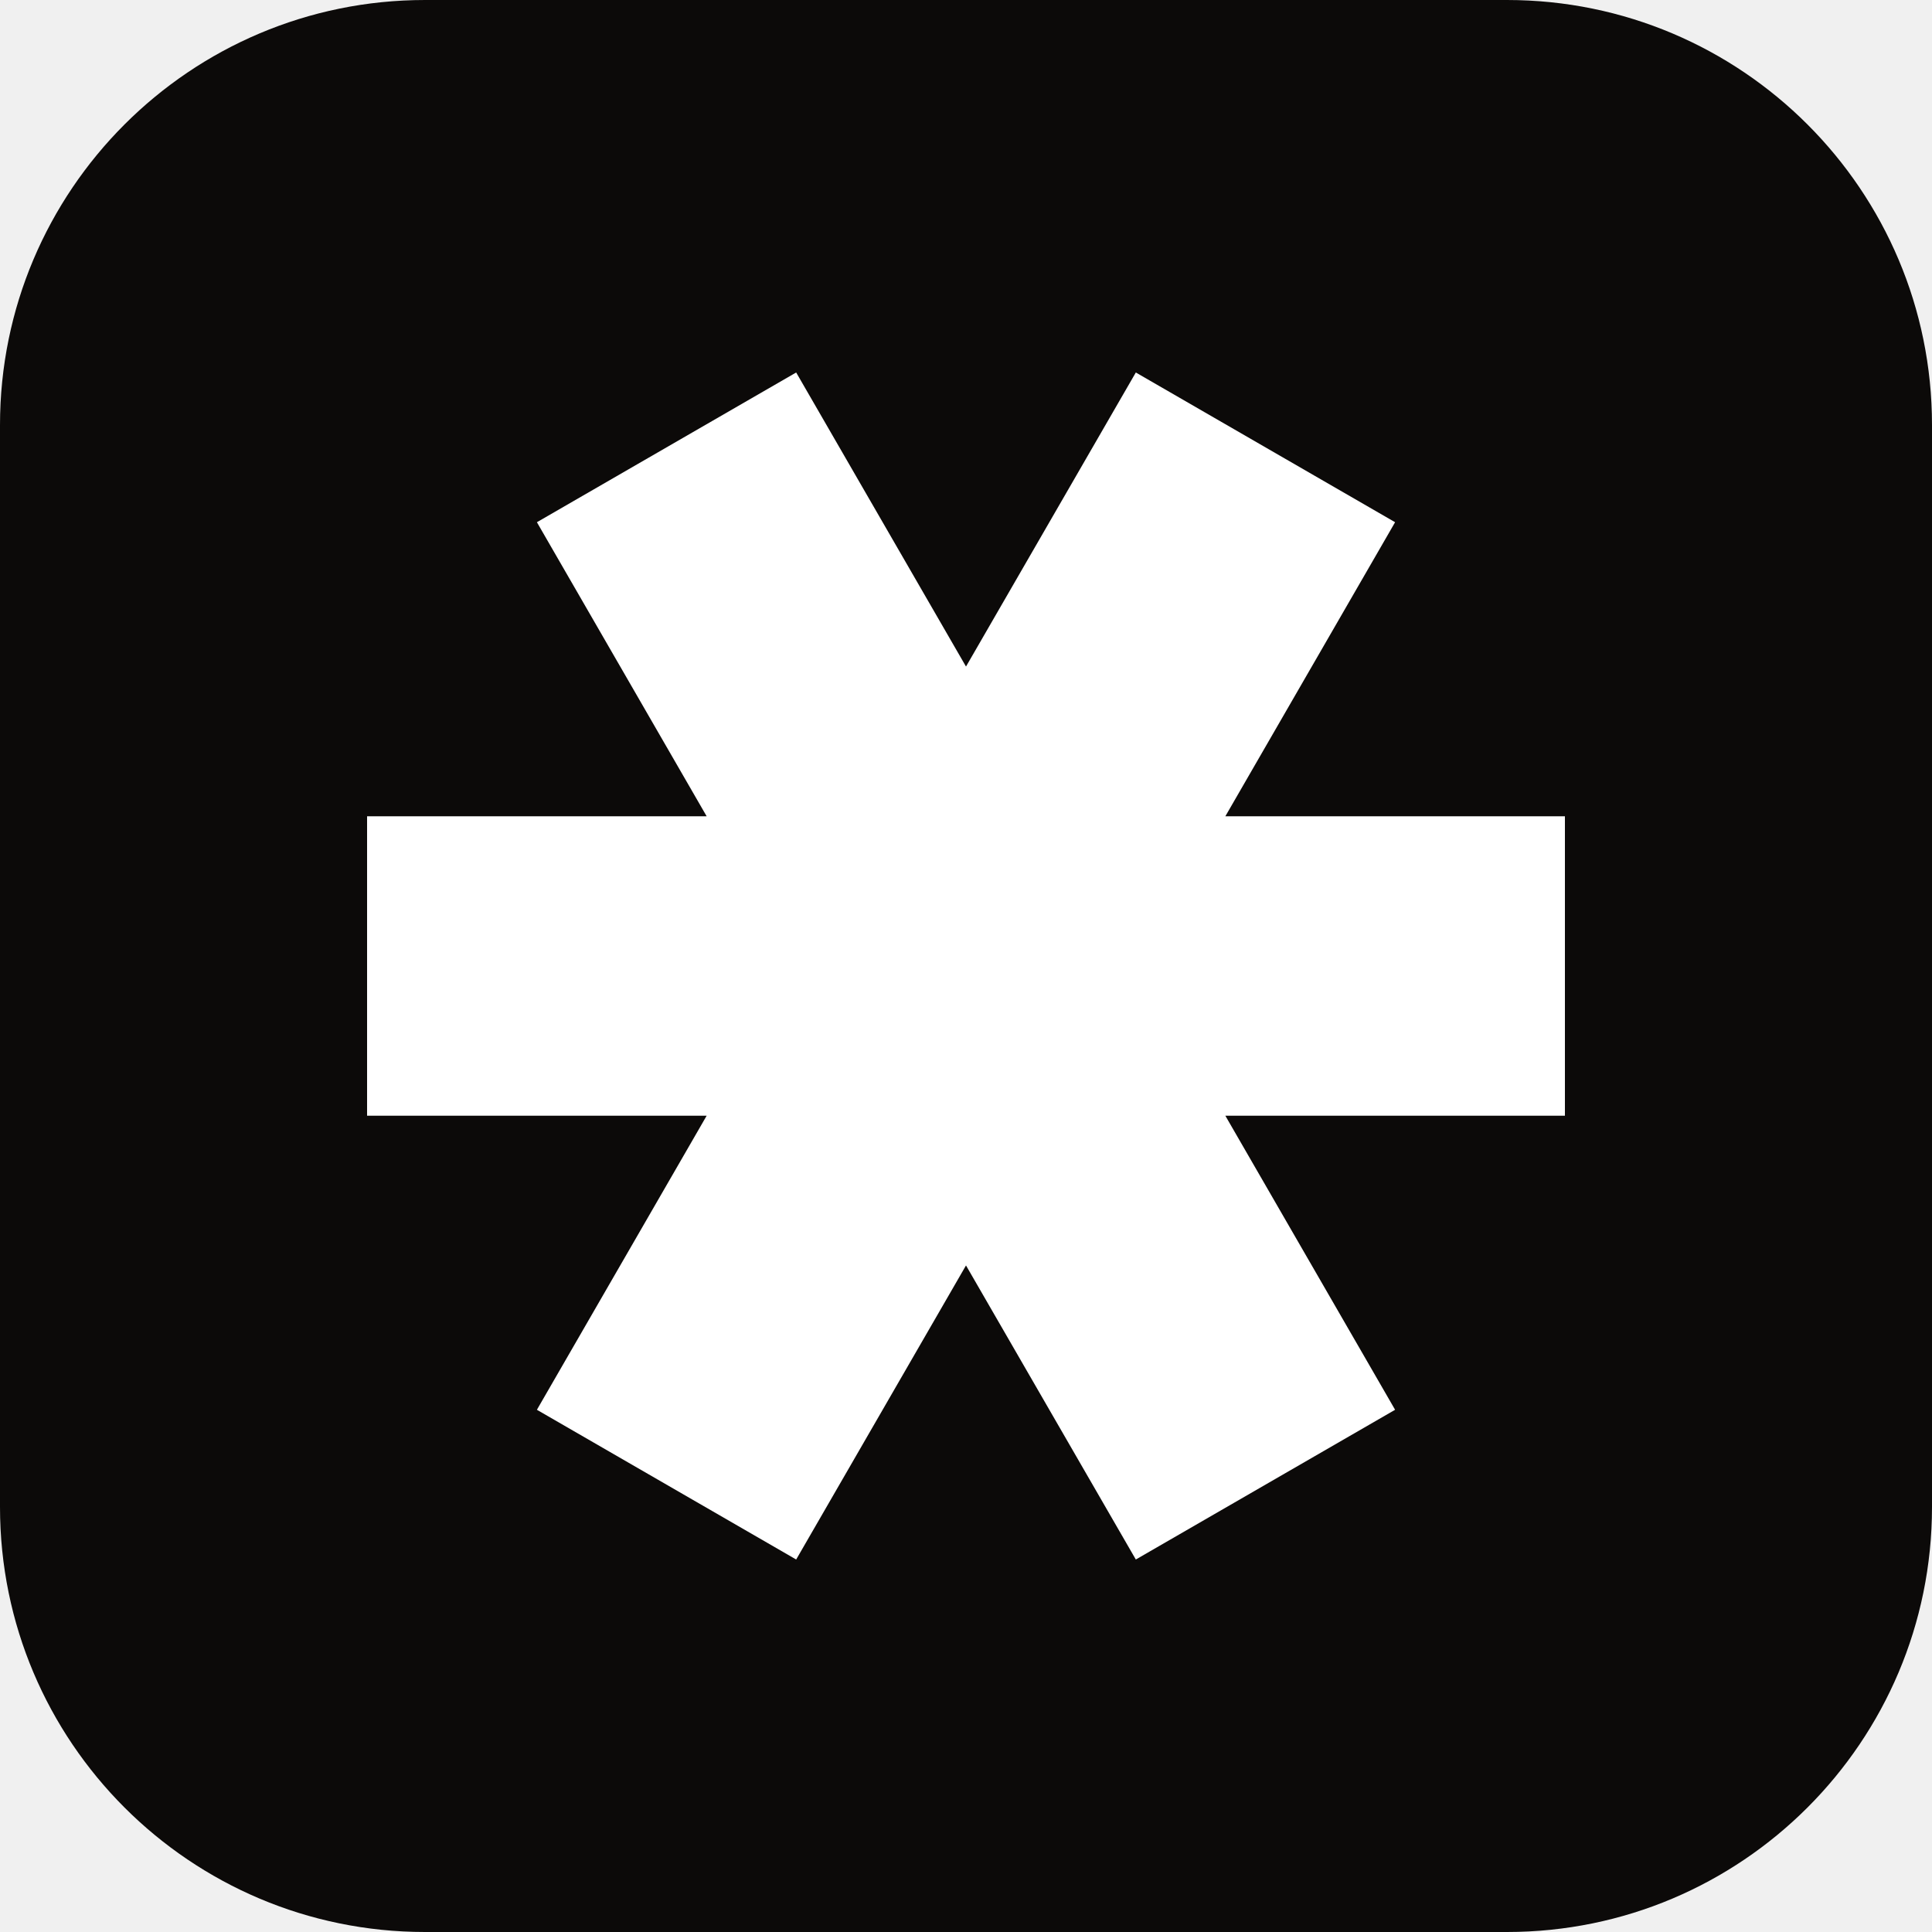
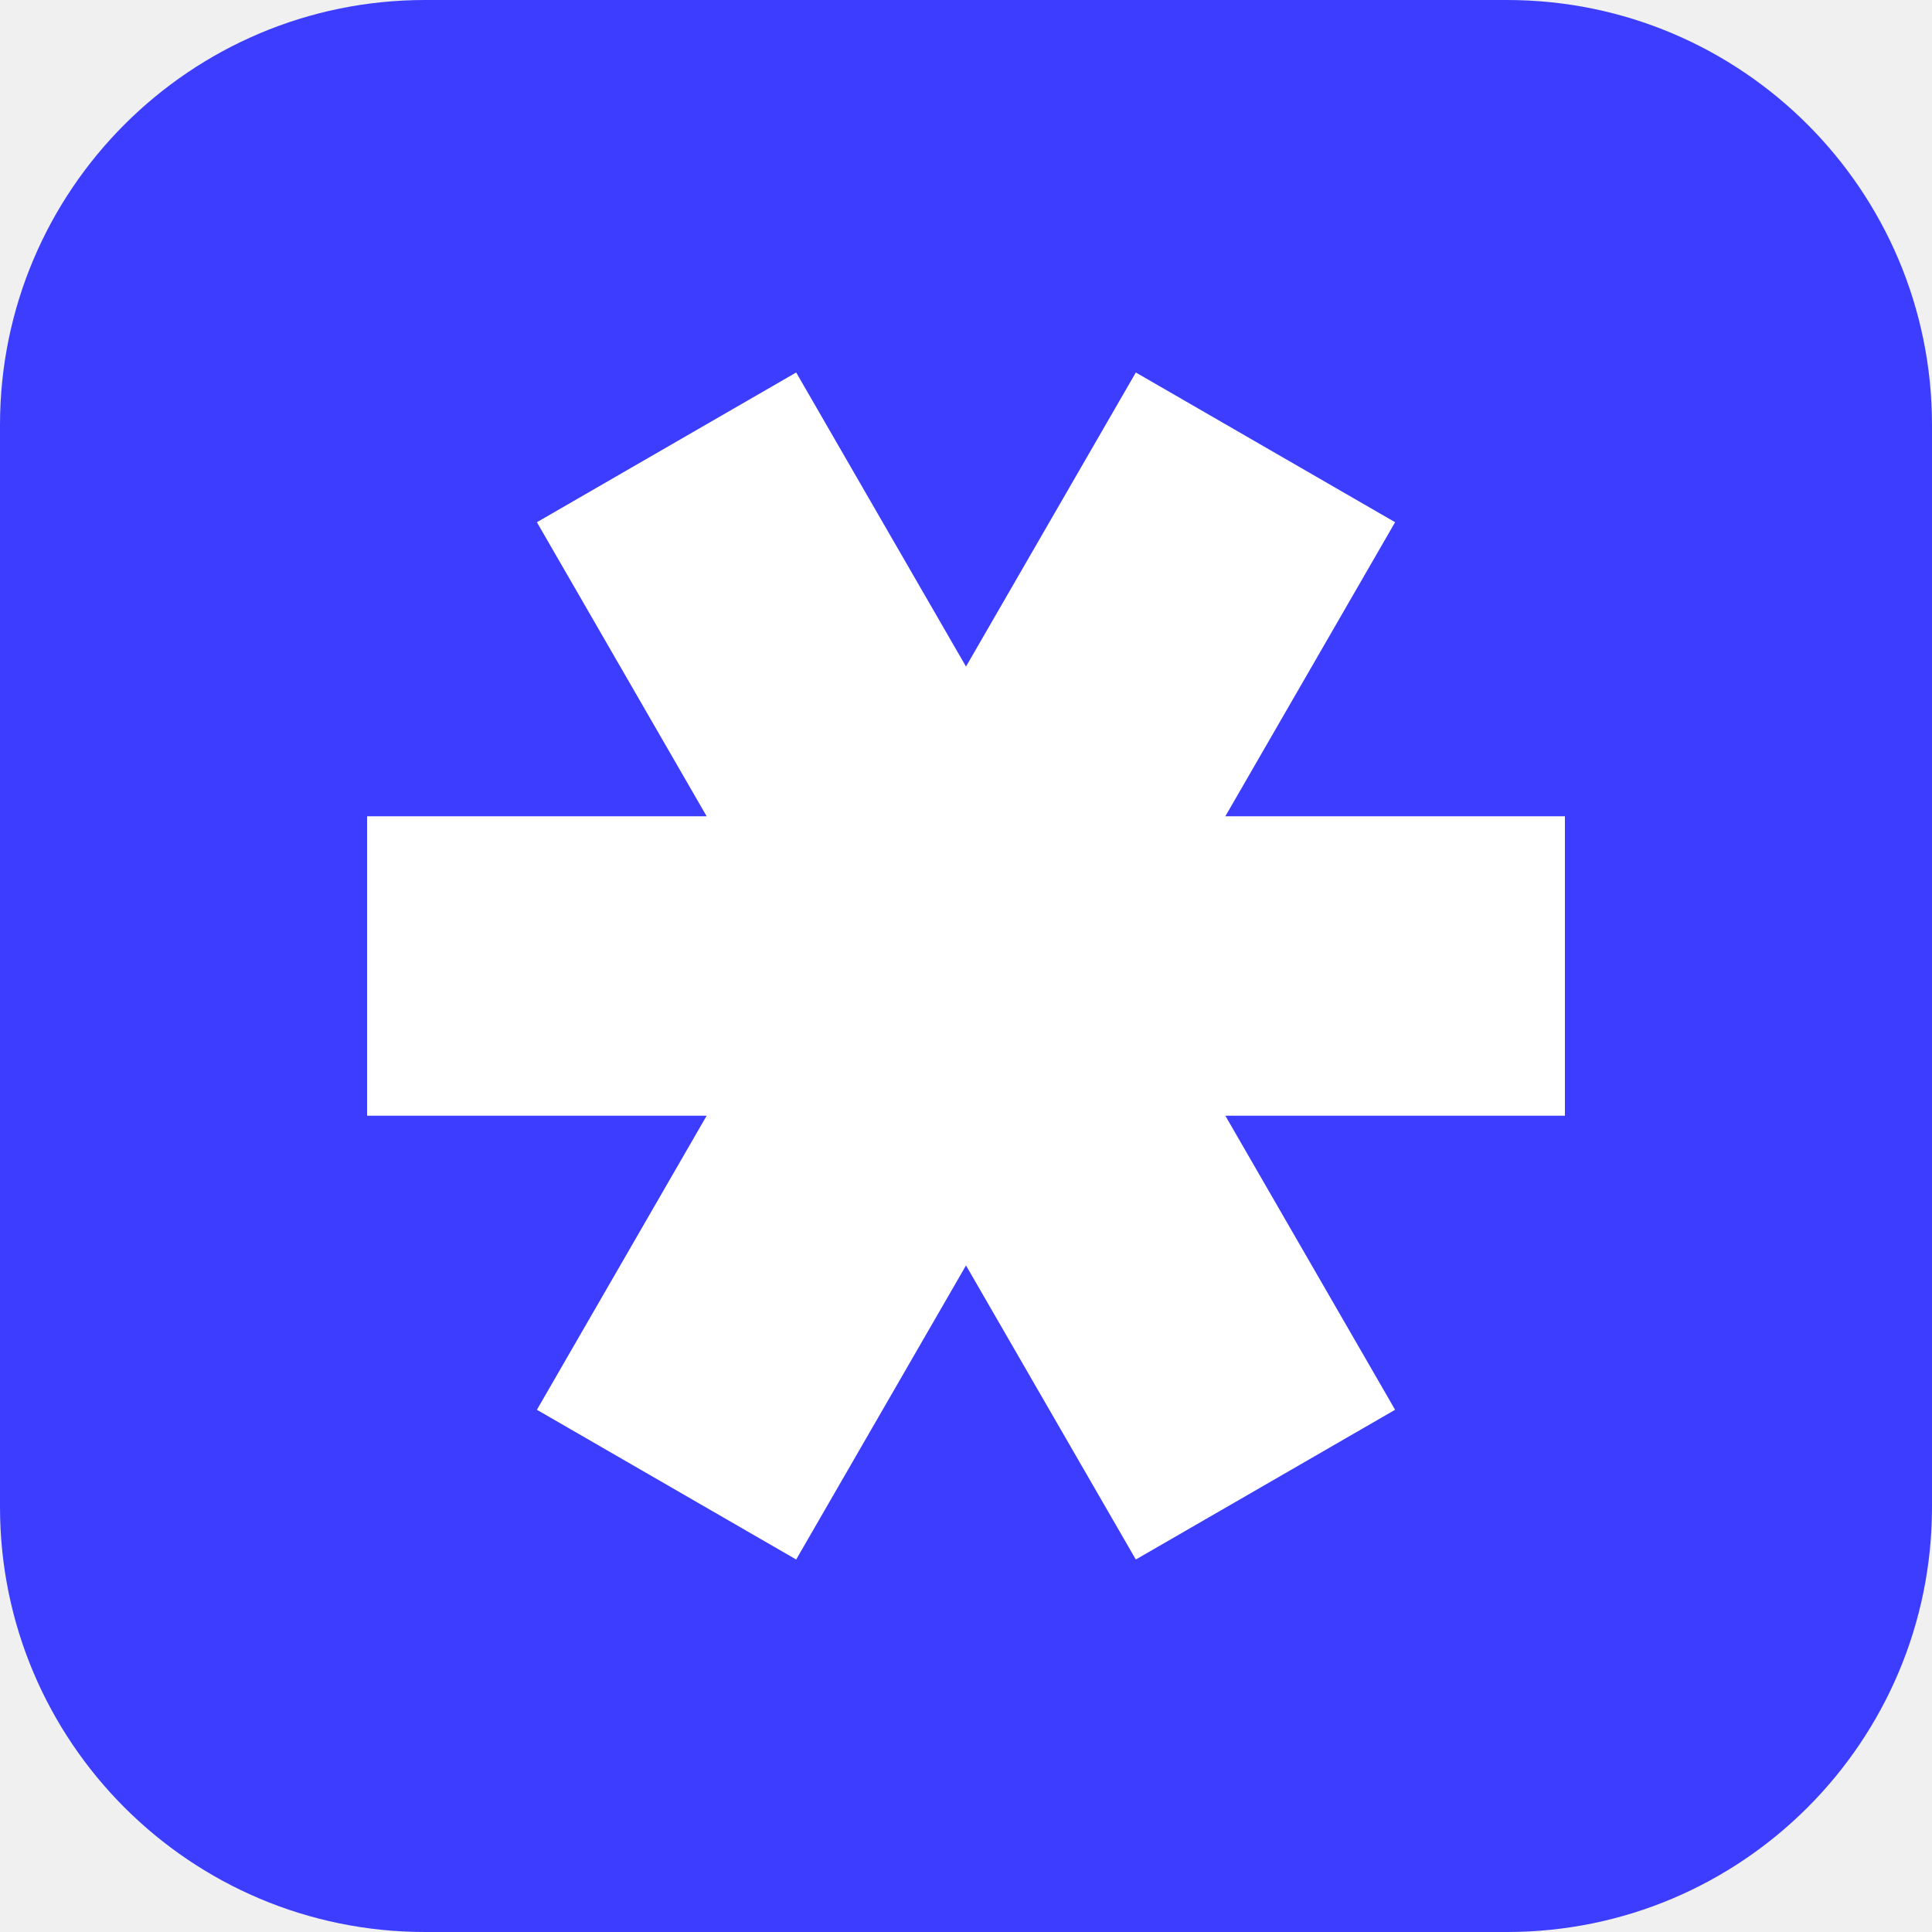
<svg xmlns="http://www.w3.org/2000/svg" viewBox="0 0 1000 1000">
-   <style>.tile{fill:#0c0a09}.star{fill:#ffffff}@media (prefers-color-scheme:dark){.tile{fill:#ffffff}.star{fill:#3d3dff}}</style>
+   <style>.tile{fill:#3d3dff}.star{fill:#ffffff}@media (prefers-color-scheme:dark){.tile{fill:#ffffff}.star{fill:#3d3dff}}</style>
  <rect class="tile" width="1000" height="1000" rx="220" />
  <path d="M567.1 538.8 722.1 270.3 587.9 192.8 432.9 461.2ZM500.0 577.5 810.0 577.5 810.0 422.5 500.0 422.5ZM432.9 538.8 587.9 807.2 722.1 729.7 567.1 461.2ZM432.9 461.2 277.9 729.7 412.1 807.2 567.1 538.8ZM500.0 422.5 190.0 422.5 190.0 577.5 500.0 577.5ZM567.1 461.2 412.1 192.8 277.9 270.3 432.9 538.8Z" class="star" />
</svg>
